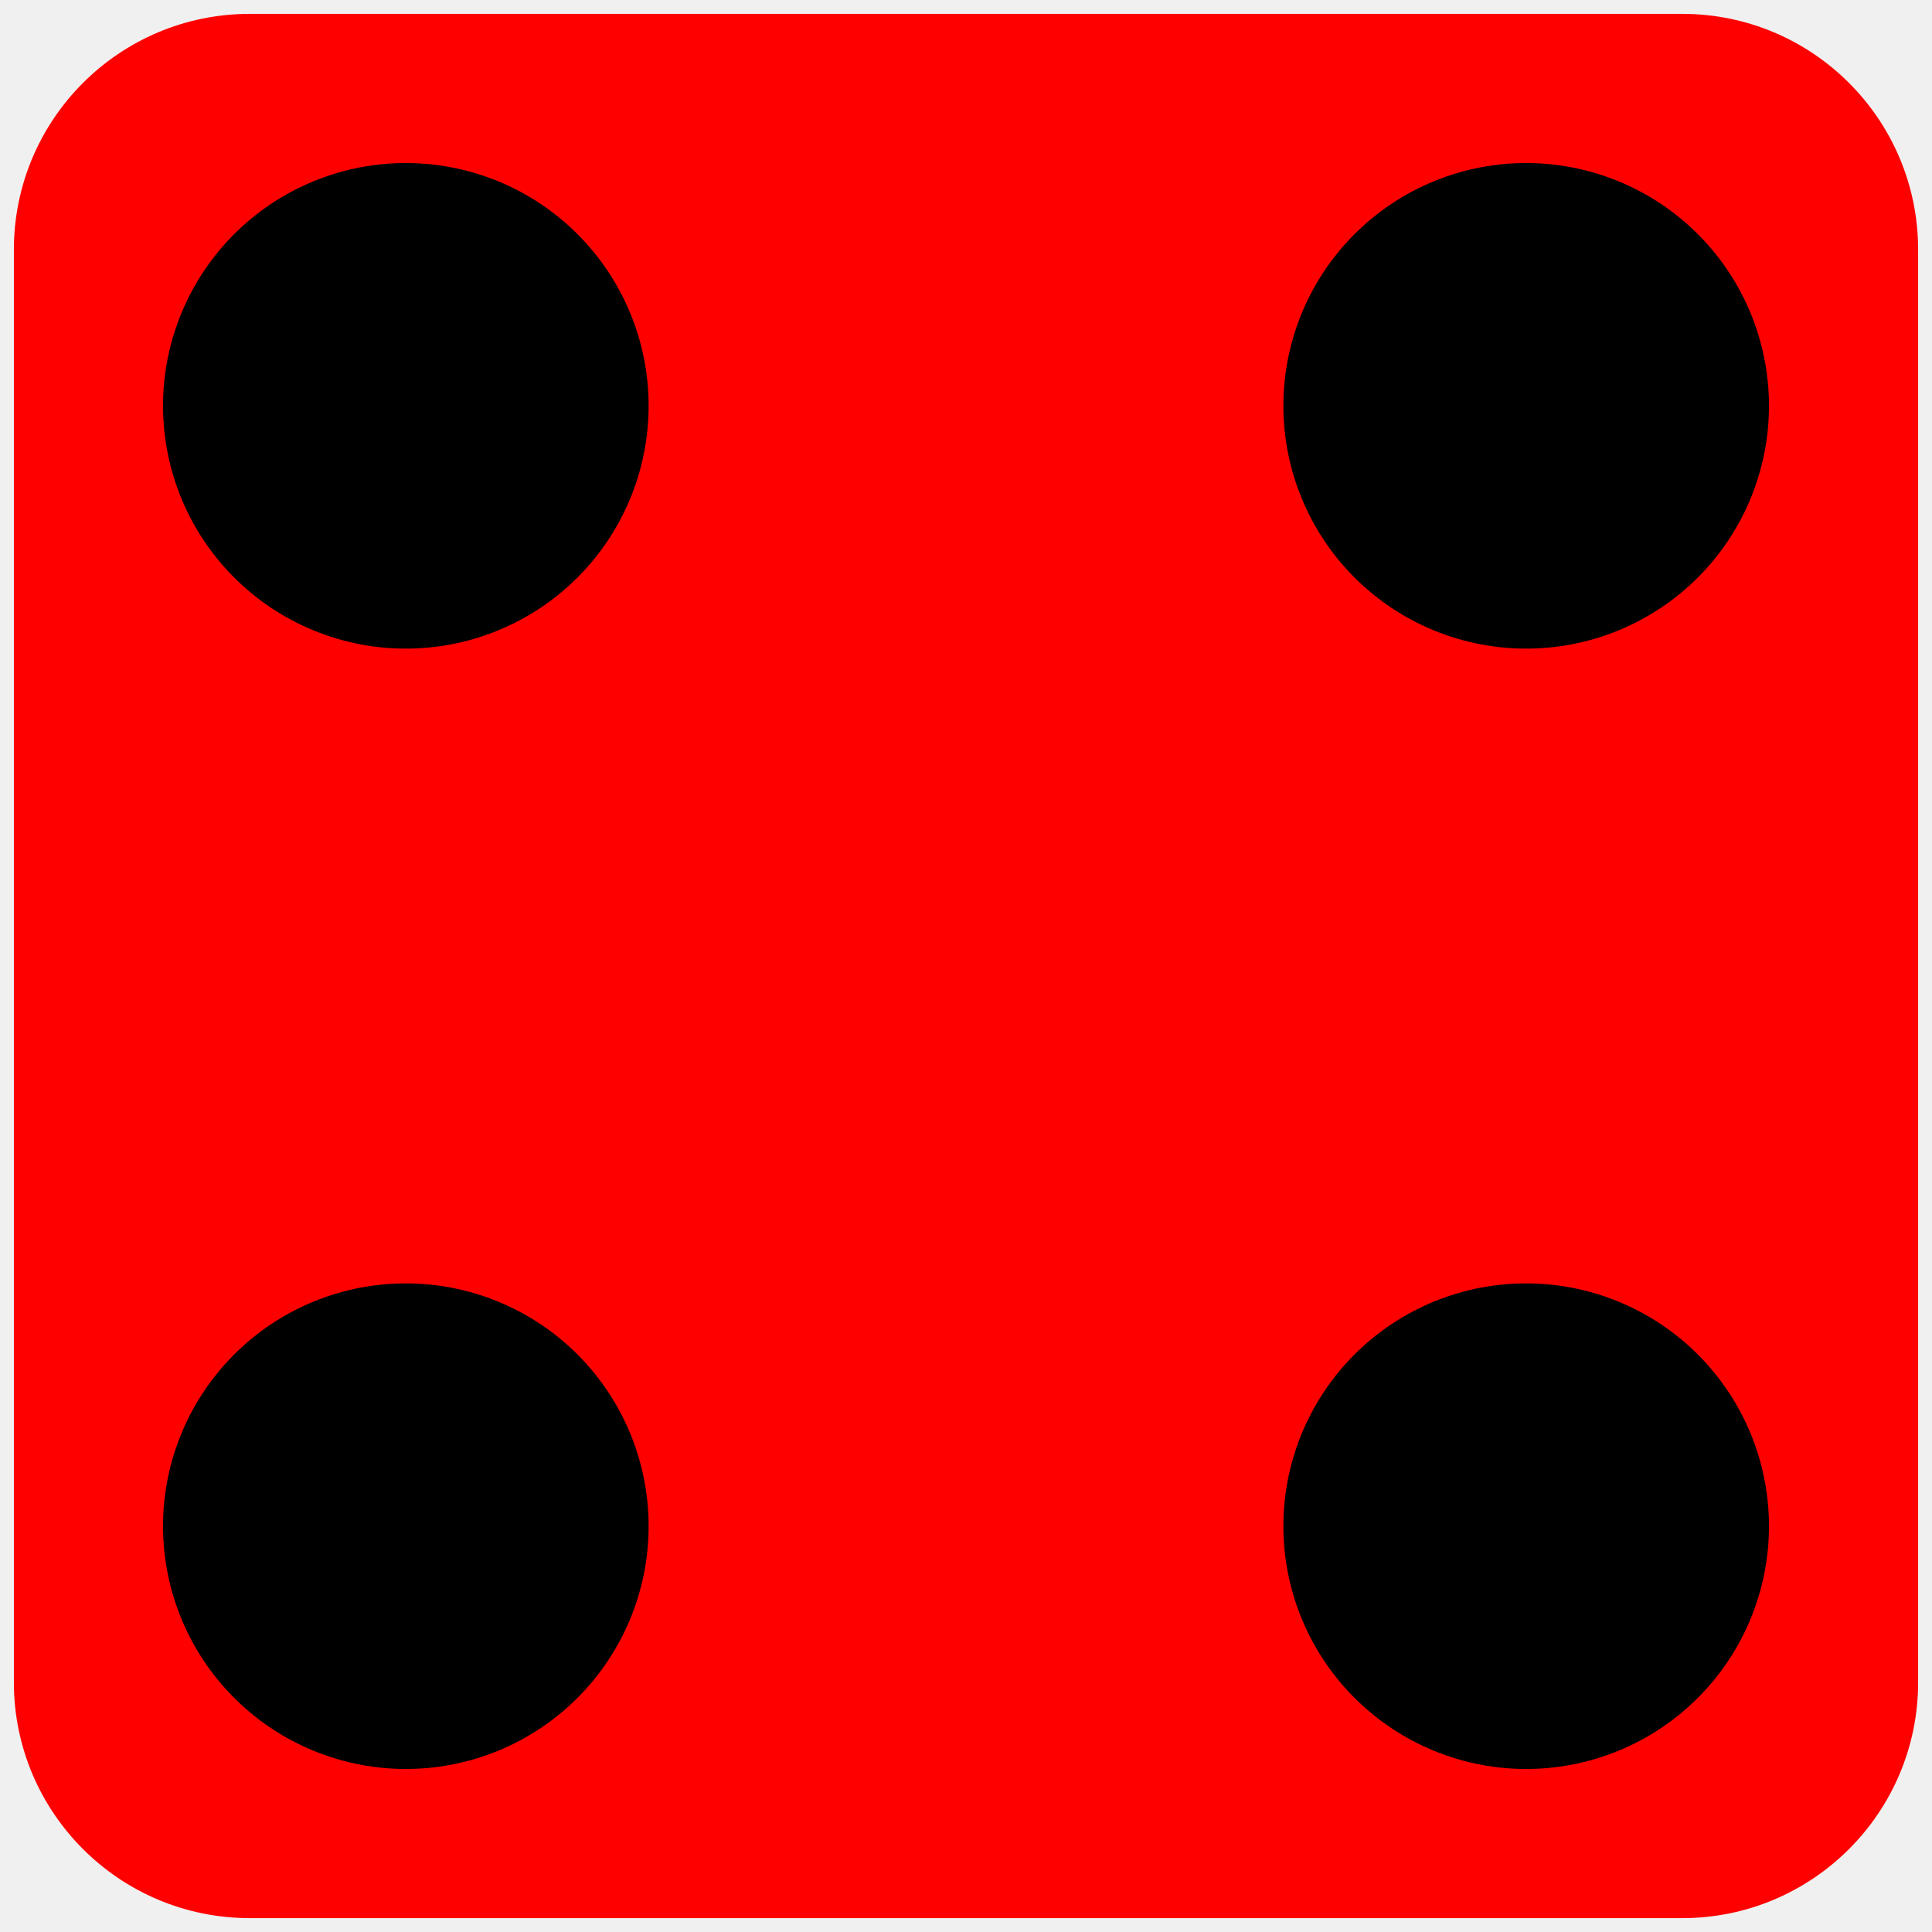
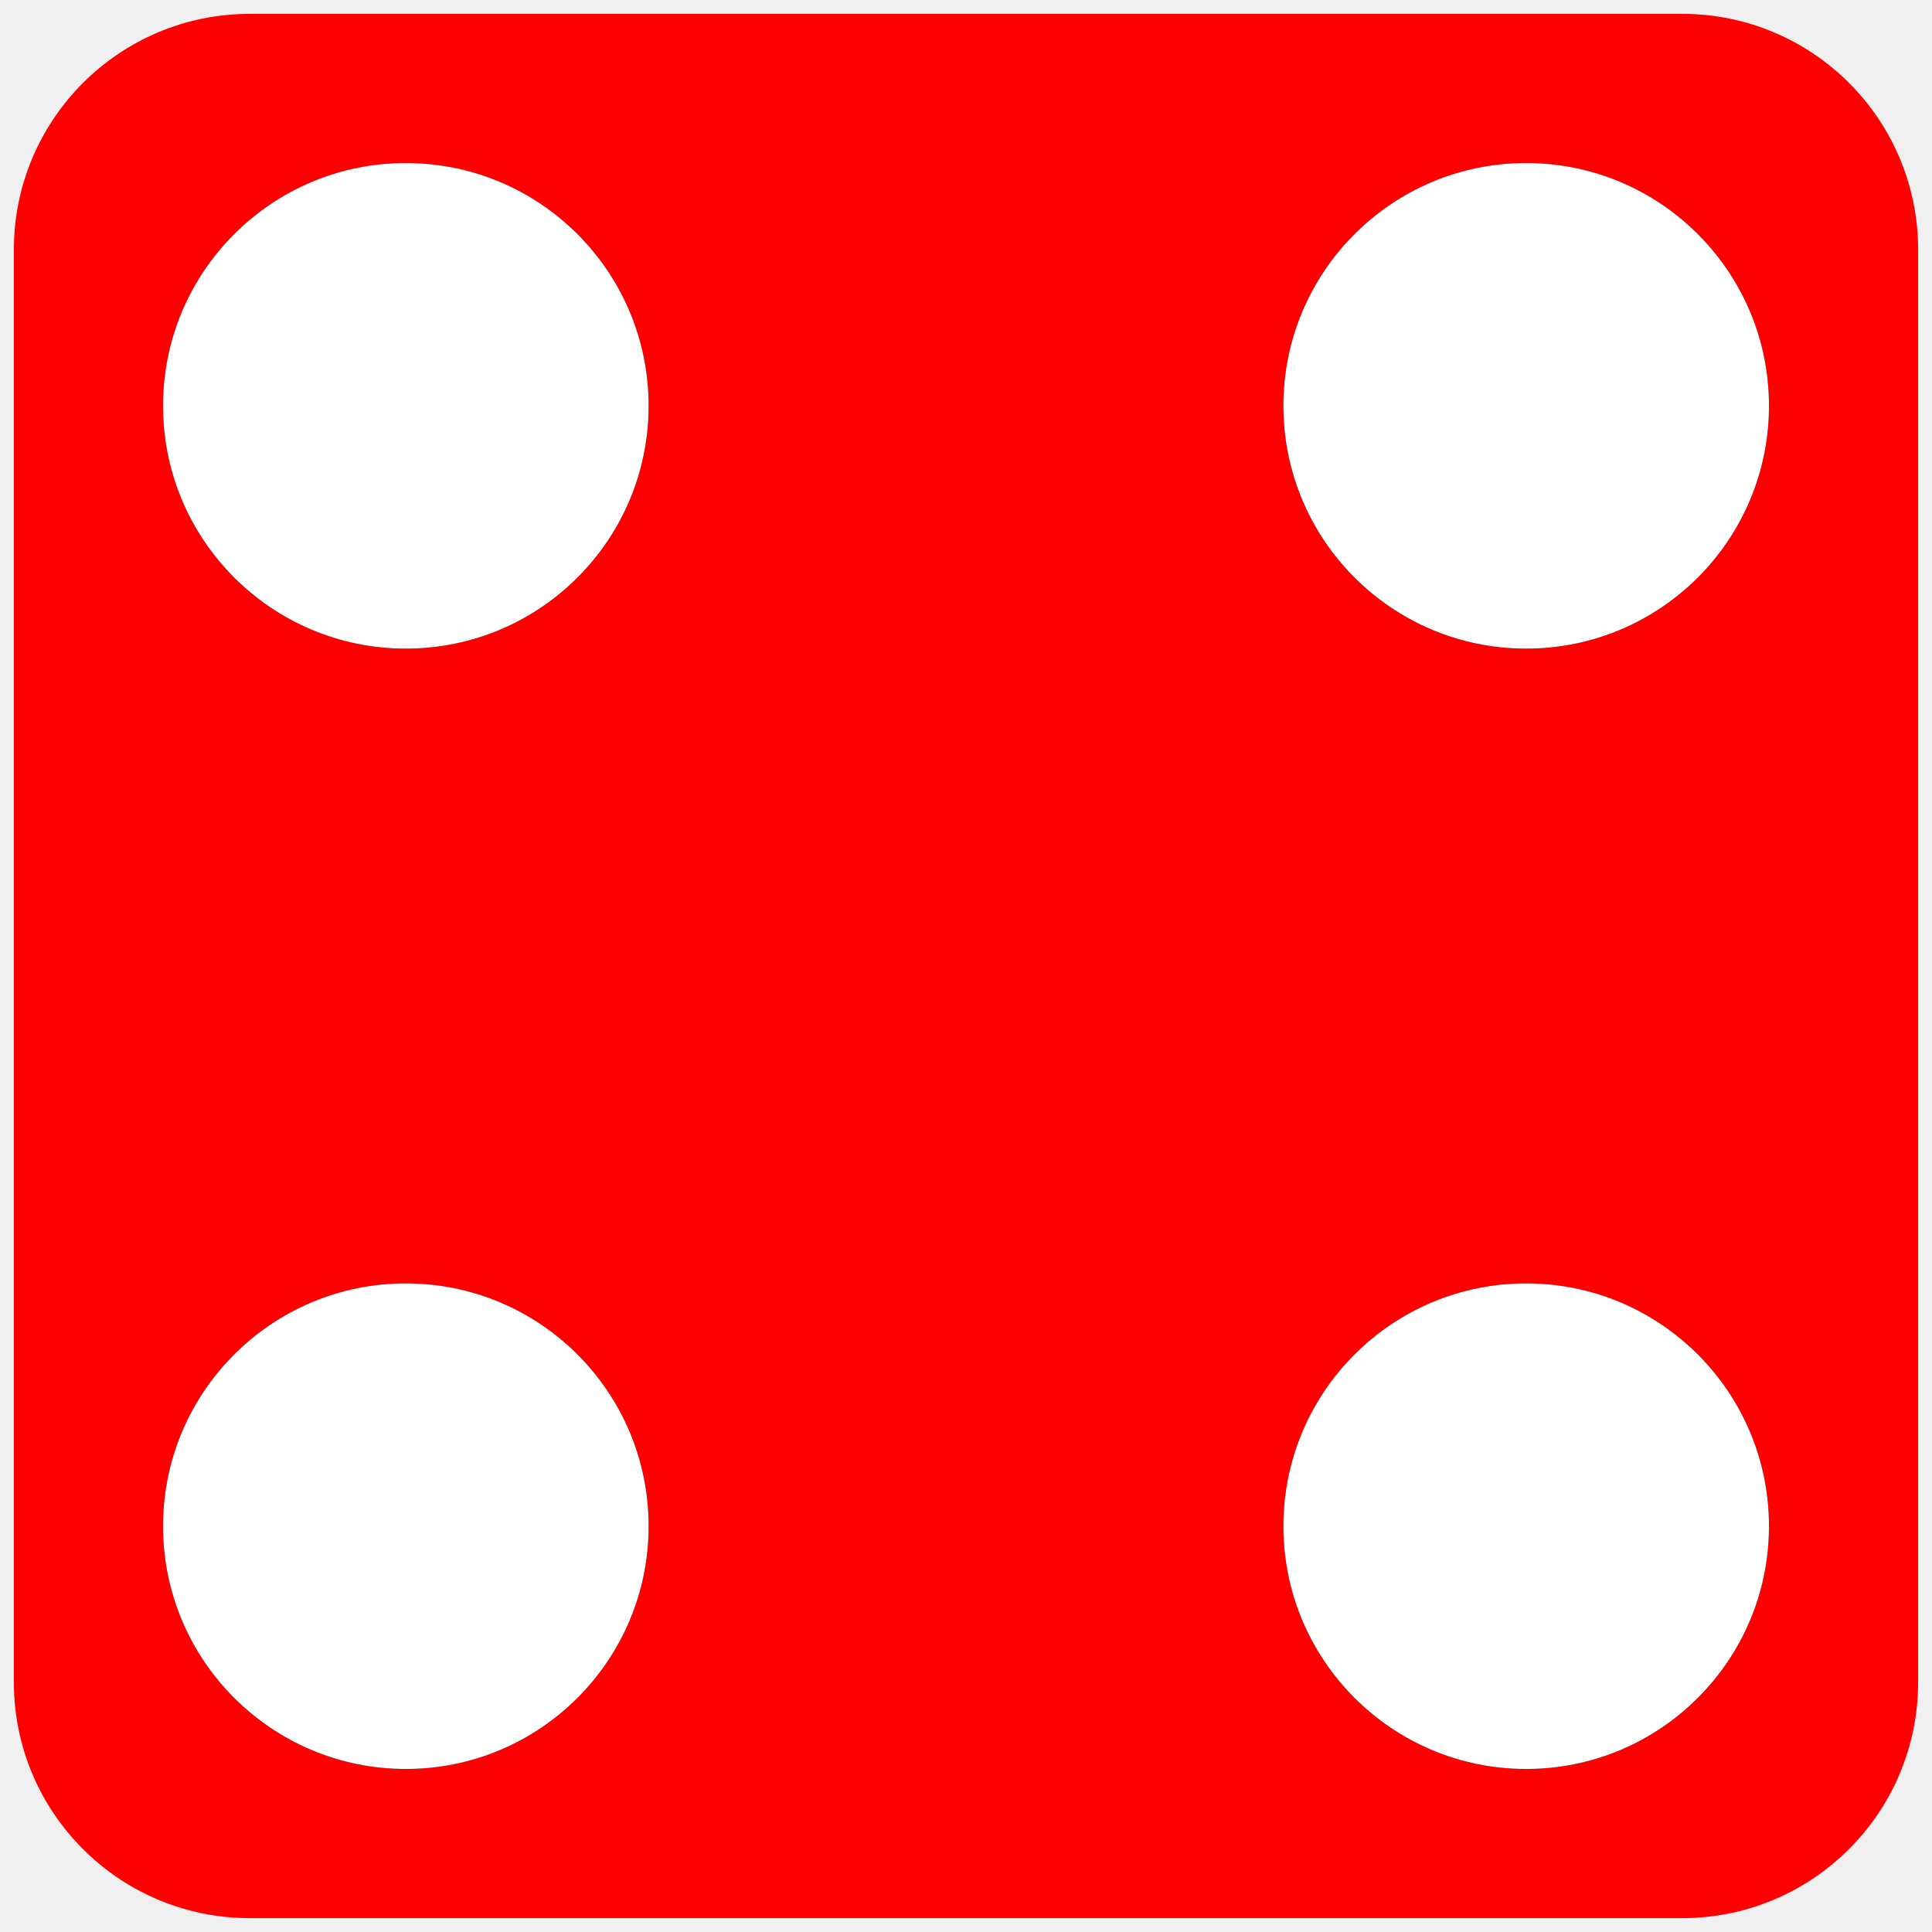
<svg xmlns="http://www.w3.org/2000/svg" width="557" height="557">
  <rect x="4" y="4" width="549" height="549" rx="68" fill="red" stroke="none" stroke-width="7" />
  <g stroke-dasharray="0,323" stroke-linecap="round">
-     <path stroke="#000" stroke-width="140" d="M117,117v325m323-2V115" />
+     <path stroke="#000" stroke-width="140" d="M117,117v325m323-2V115" fill="white" />
+     <circle cx="117" cy="440" r="70" fill="white" />
+     <circle cx="440" cy="440" r="70" fill="white" />
+     <circle cx="440" cy="117" r="70" fill="white" />
+     <circle cx="117" cy="117" r="70" fill="white" />
  </g>
</svg>
